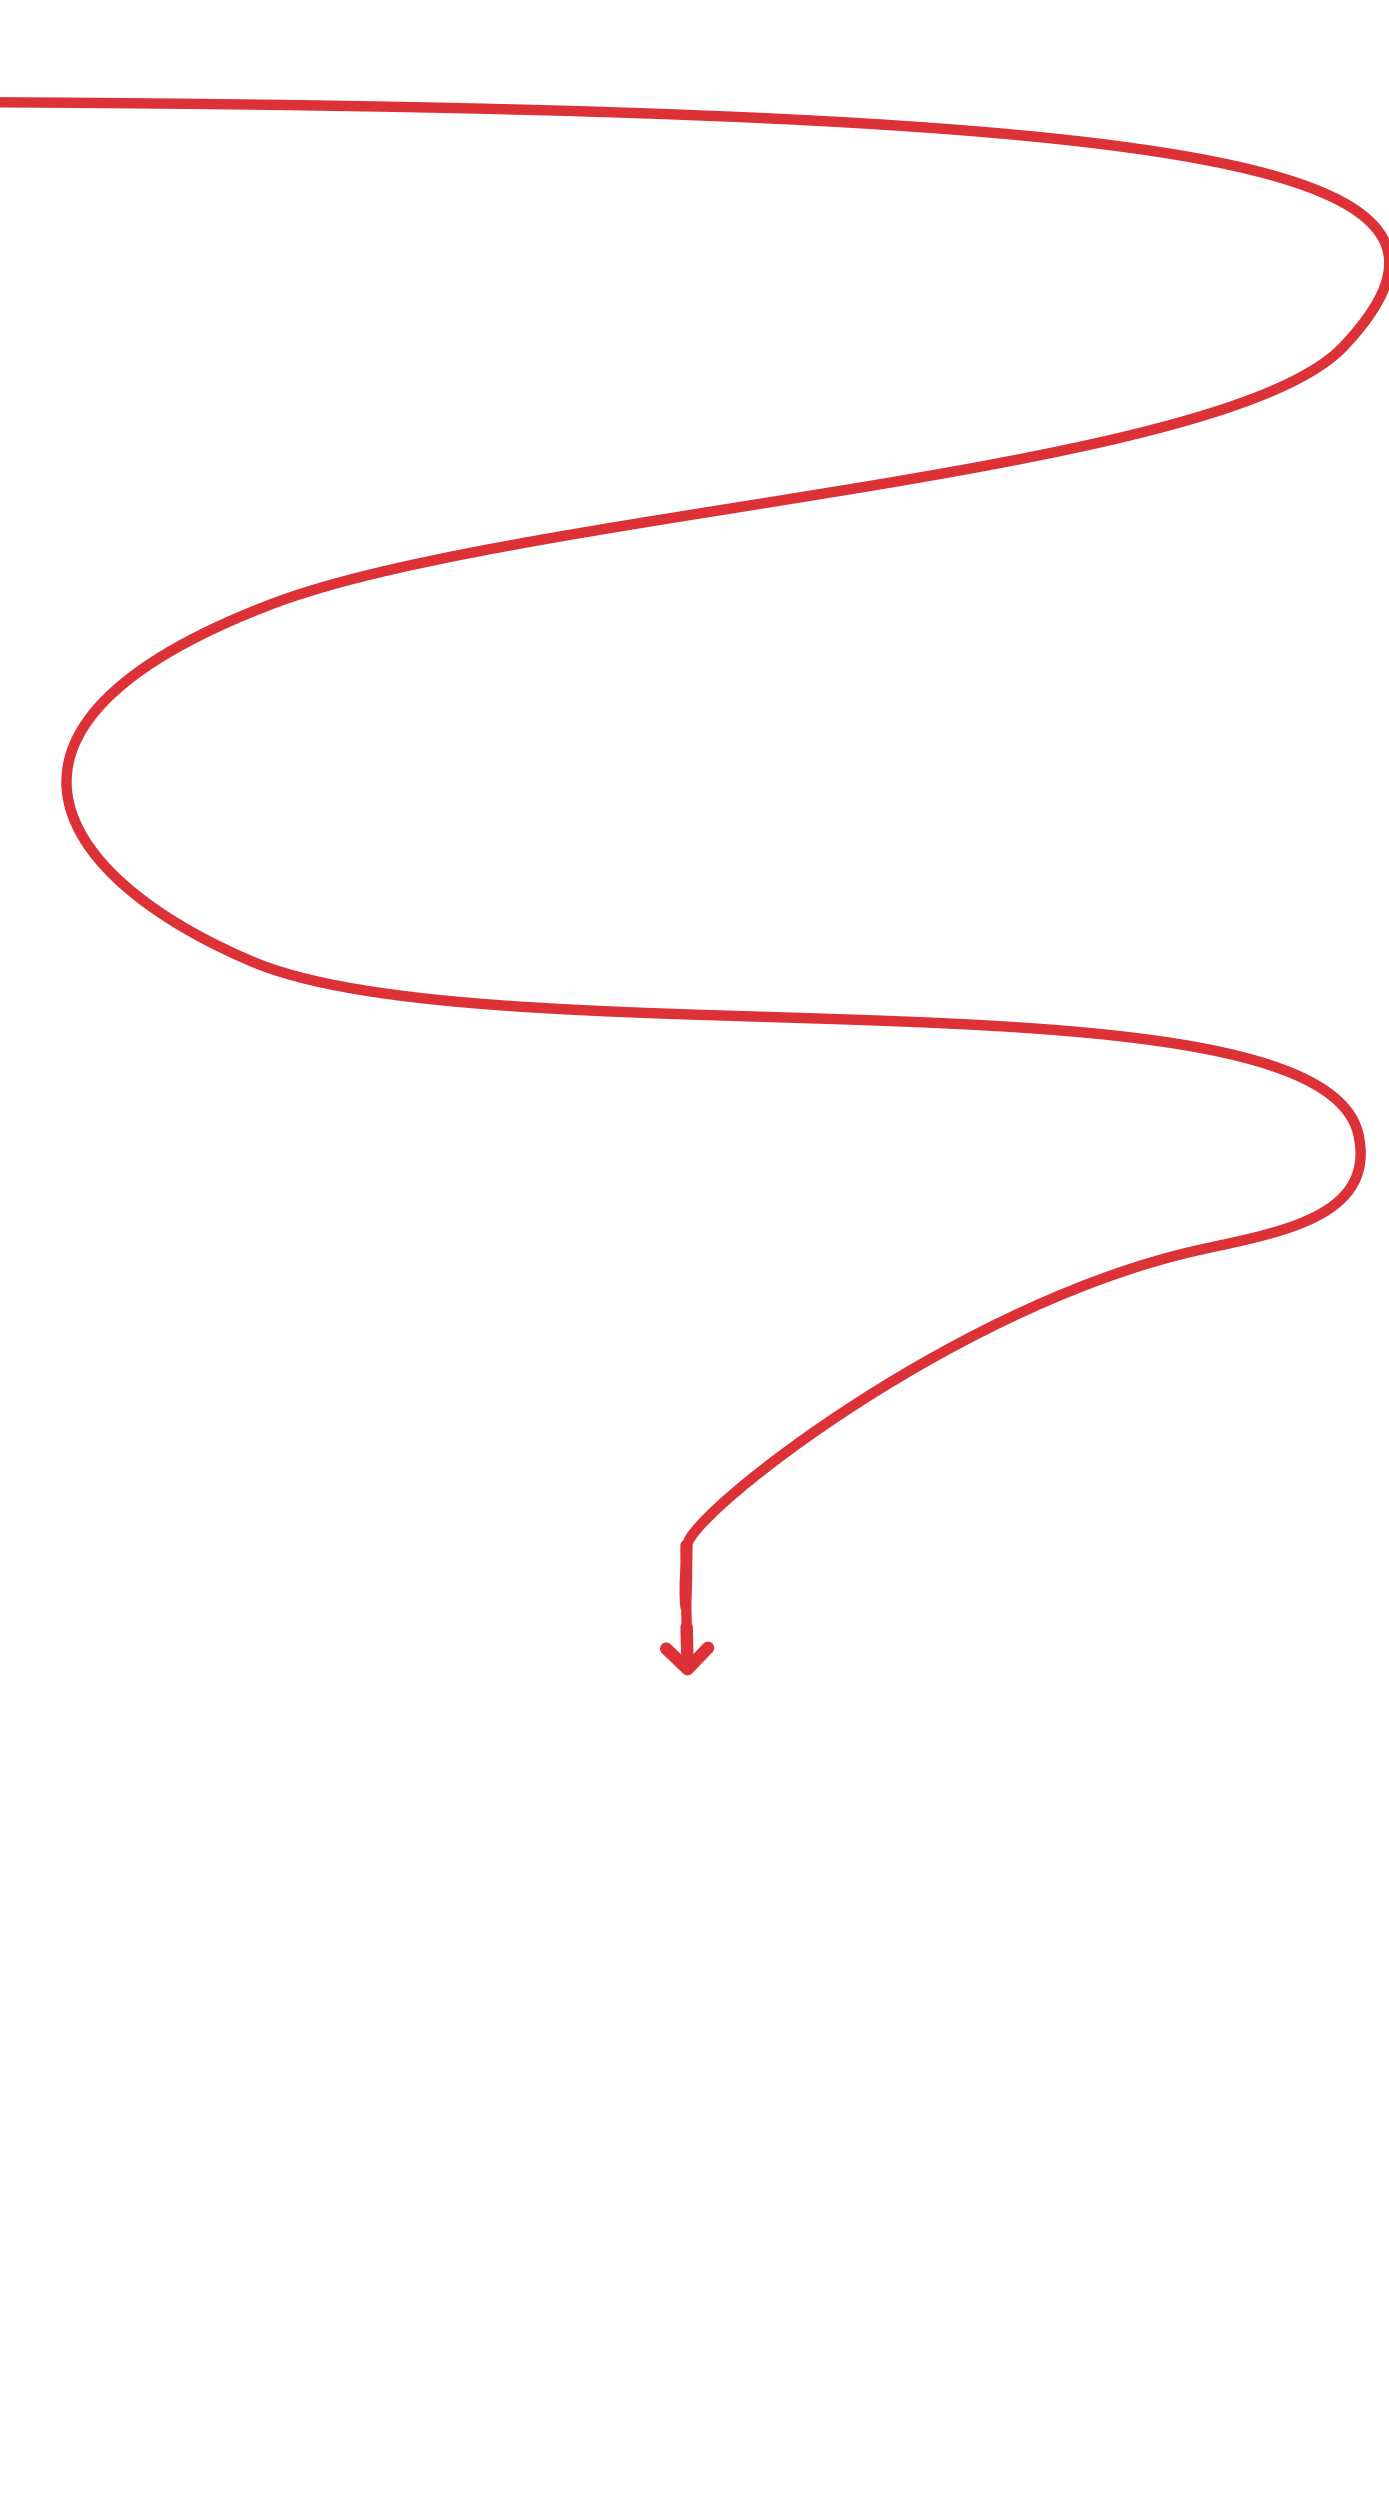
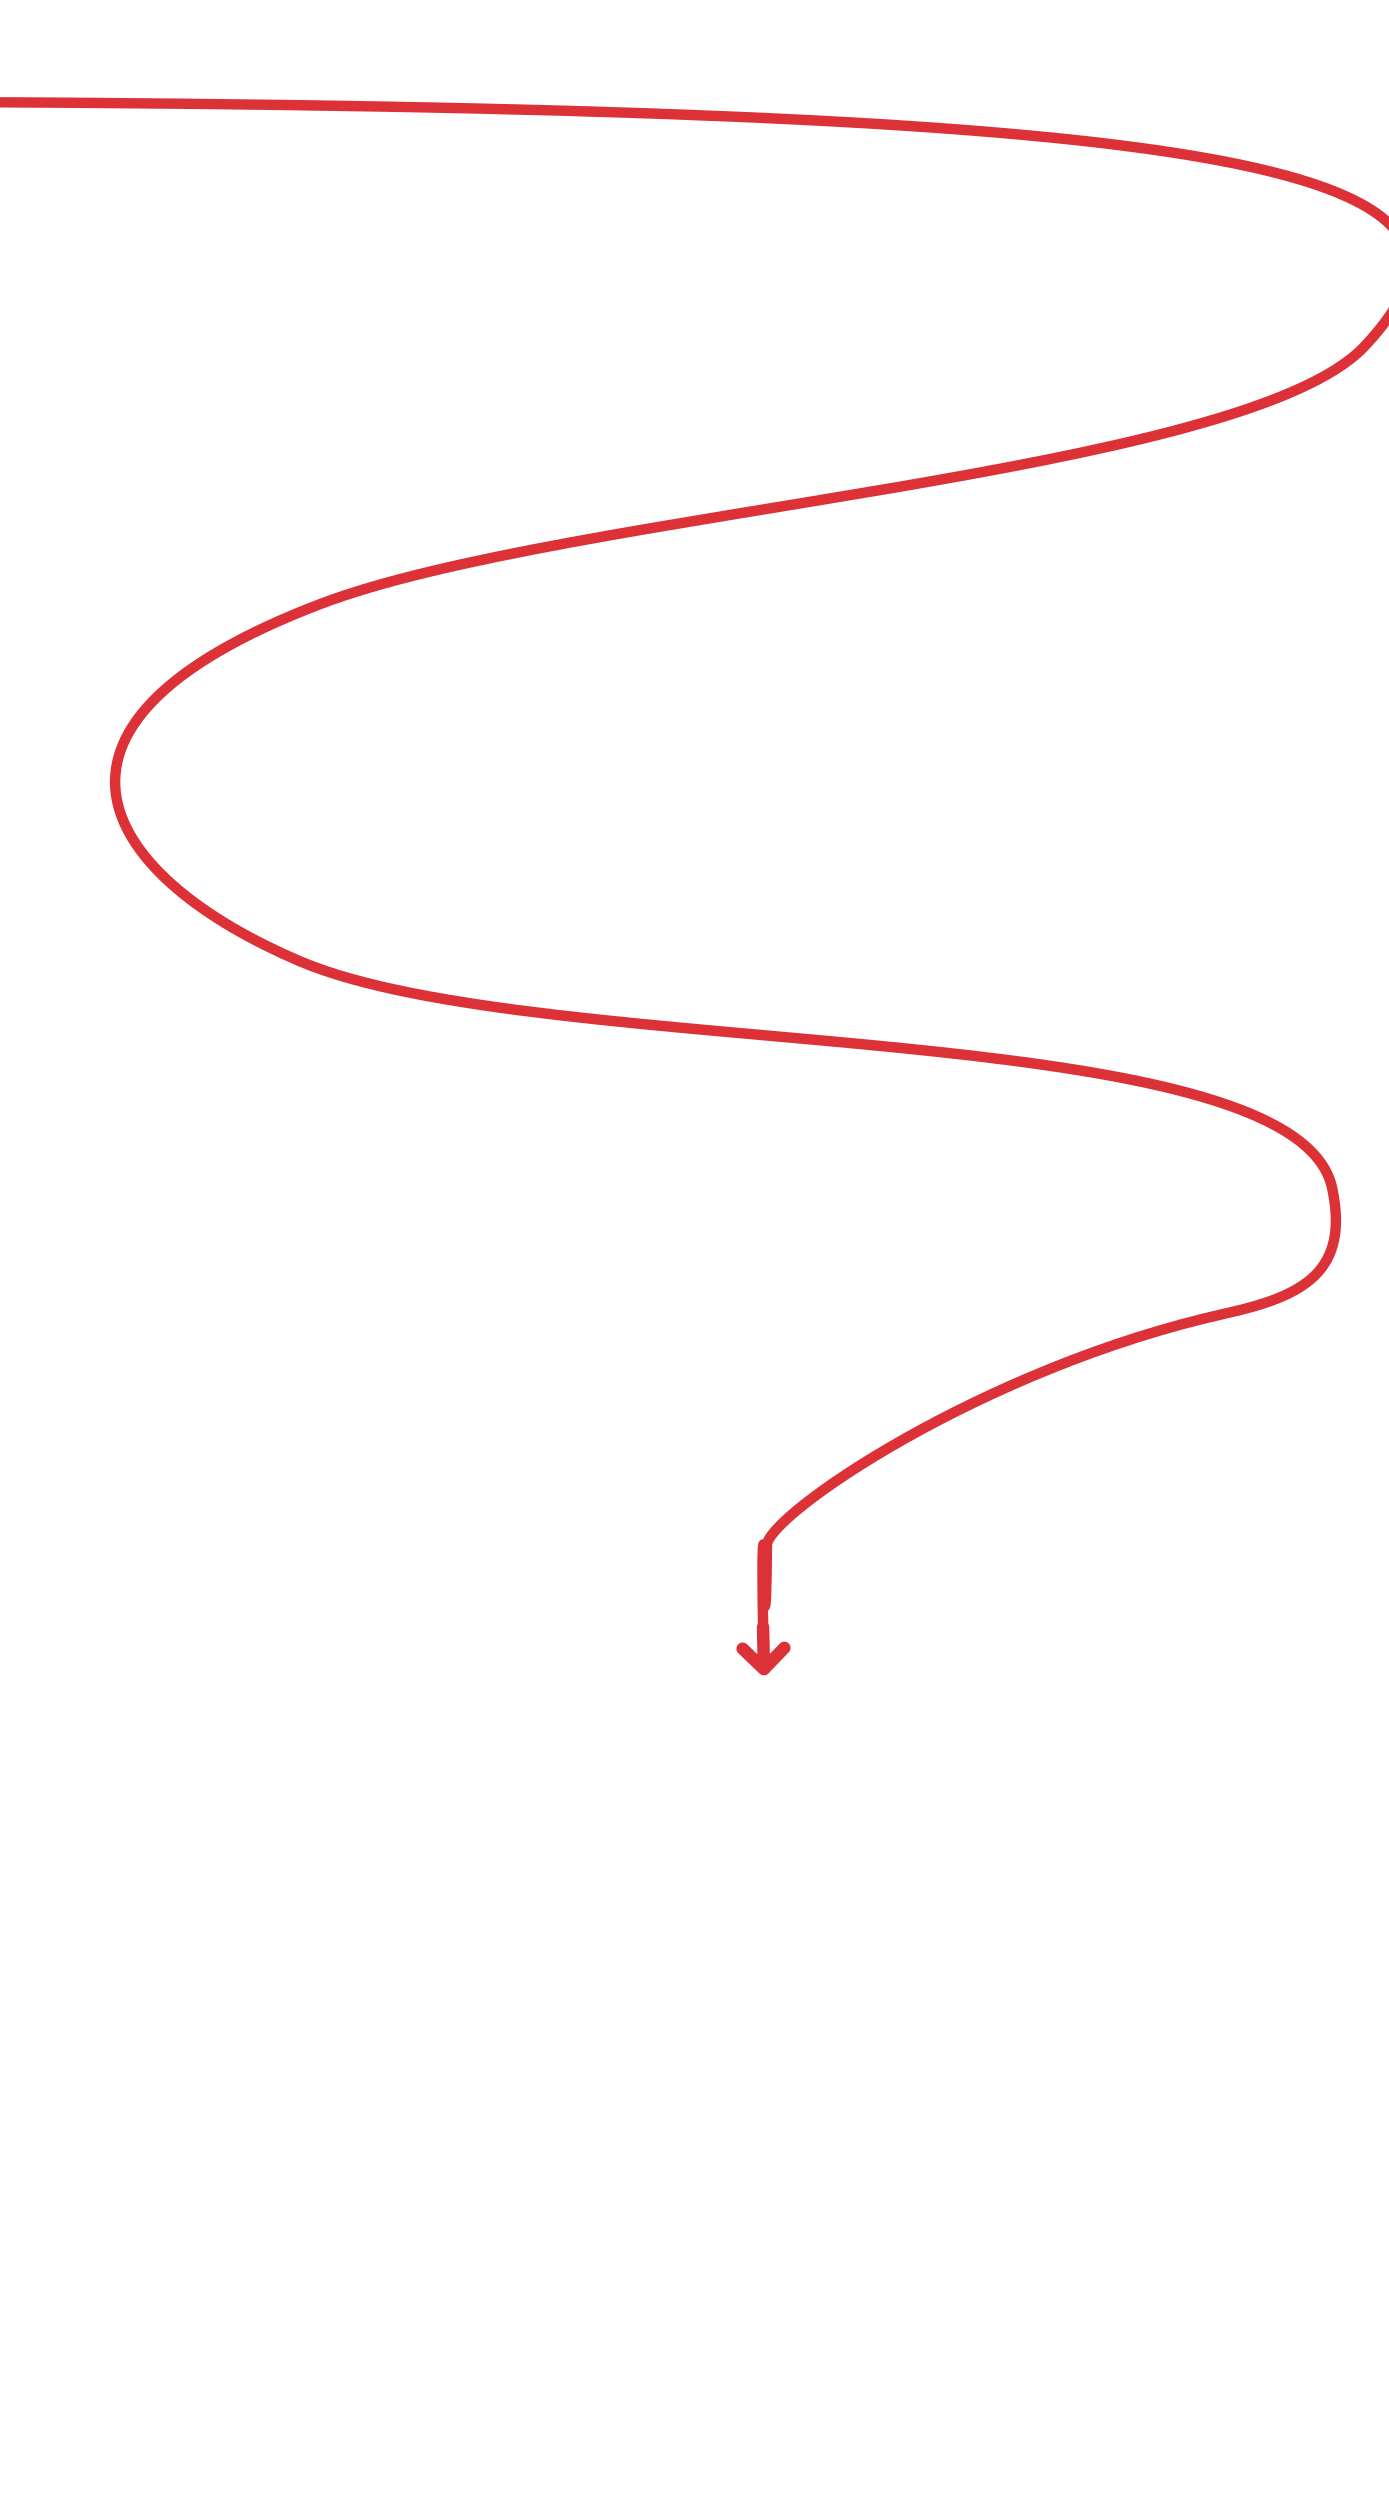
<svg xmlns="http://www.w3.org/2000/svg" viewBox="0 0 400 720" preserveAspectRatio="none">
  <defs>
    <marker id="MobilePathArrow" refX="0" refY="0" orient="auto" markerWidth="6" markerHeight="6" viewBox="-3 -3 6 6">
      <path d="M -2 0 L 2 0 M 0 -2 L 2 0 L 0 2" fill="none" stroke="#d81f26" stroke-width="1.2" stroke-linecap="round" stroke-linejoin="round" />
    </marker>
  </defs>
-   <path fill="none" stroke="#d81f26" stroke-width="3" vector-effect="non-scaling-stroke" stroke-linecap="round" stroke-linejoin="round" opacity="0.92" d="M -13.22,29.387 C 350.825,31.079 437.545,46.321 386.867,99.859 351.8,136.904 148.399,147.179 78.203,173.974 c -93.338,35.629 -61.054,79.384 -5.772,102.894 68.688,29.212 308.203,-0.375 318.854,50.119 5.035,23.873 -23.728,28.064 -46.061,33.03 -70.602,15.699 -147.197,76.49 -147.26,85.001 -0.221,29.969 -1.052,14.306 -0.661,8.923 0.553,-7.61 -0.354,-22.987 0.582,20.77" marker-end="url(#MobilePathArrow)" />
+   <path fill="none" stroke="#d81f26" stroke-width="3" vector-effect="non-scaling-stroke" stroke-linecap="round" stroke-linejoin="round" opacity="0.92" d="M -13.22,29.387 C 350.825,31.079 443.545,46.321 392.867,99.859 357.8,136.904 162.399,147.179 92.203,173.974 -1.135,209.604 31.148,253.358 86.431,276.868 c 68.688,29.212 286.589,14.854 297.239,65.348 5.035,23.873 -8.076,31.025 -30.409,35.991 -70.602,15.699 -132.314,58.3 -132.376,66.811 -0.221,29.969 -1.205,13.883 -0.813,8.5 0.553,-7.61 -1.122,-22.564 -0.186,21.193" marker-end="url(#MobilePathArrow)" />
</svg>
